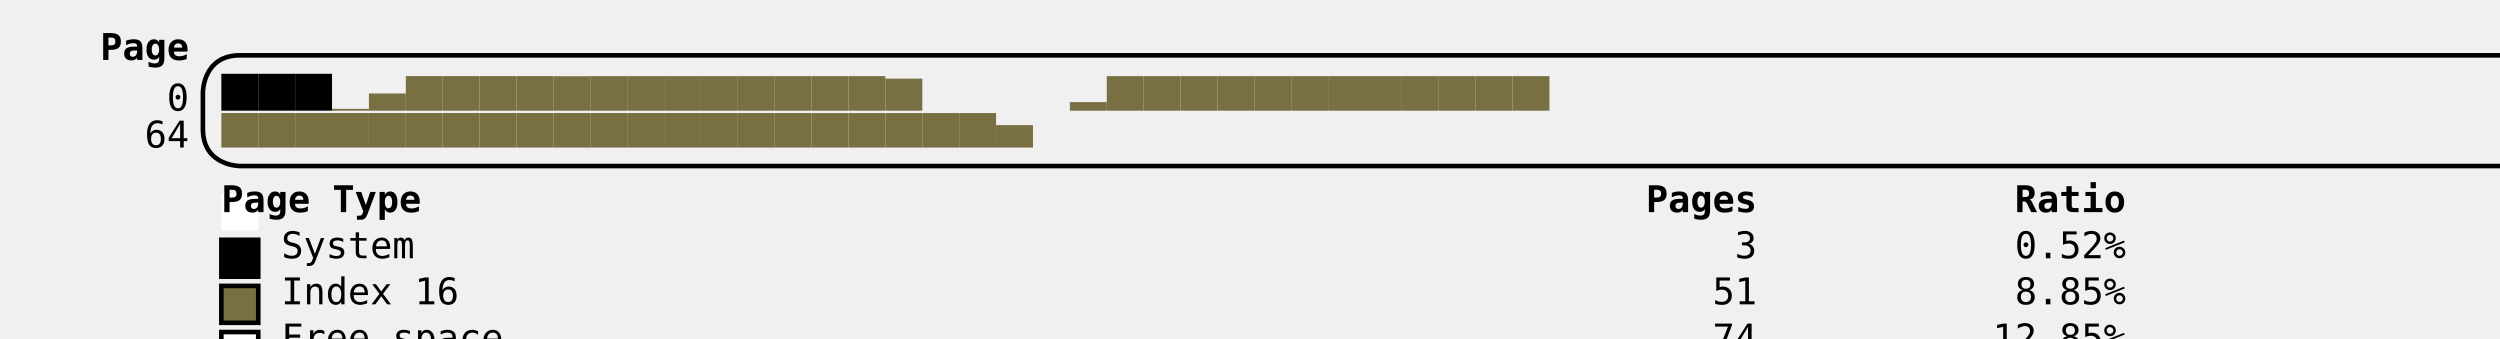
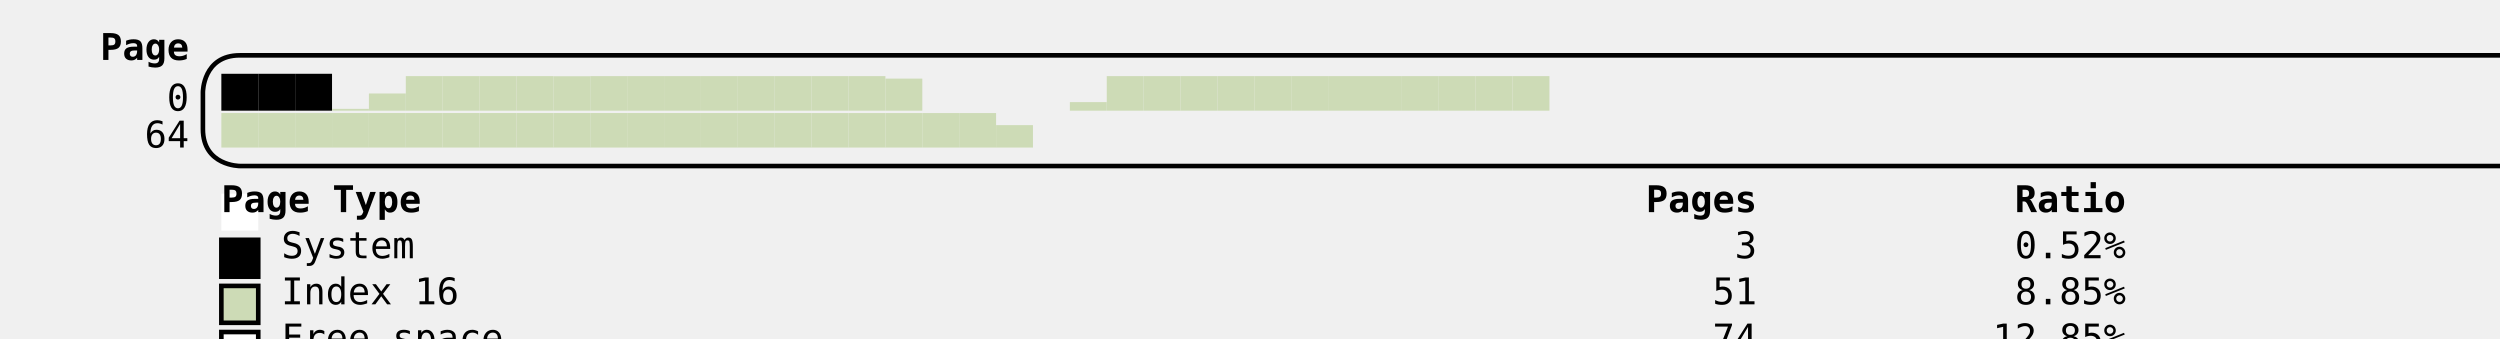
<svg xmlns="http://www.w3.org/2000/svg" version="1.1">
  <text y="13" x="41" font-family="monospace" font-size="8" font-weight="bold" text-anchor="end">Page</text>
  <text y="24" x="41" font-family="monospace" font-size="8" text-anchor="end">0</text>
  <rect x="48" y="16.0" width="8" height="8.0" fill="black" />
  <rect x="56" y="16.0" width="8" height="8.0" fill="black" />
  <rect x="64" y="16.0" width="8" height="8.0" fill="black" />
-   <rect x="72" y="23.607" width="8" height="0.393" fill="#786f42" />
-   <rect x="80" y="20.271" width="8" height="3.729" fill="#786f42" />
-   <rect x="88" y="16.503" width="8" height="7.497" fill="#786f42" />
-   <rect x="96" y="16.503" width="8" height="7.497" fill="#786f42" />
-   <rect x="104" y="16.503" width="8" height="7.497" fill="#786f42" />
-   <rect x="112" y="16.503" width="8" height="7.497" fill="#786f42" />
-   <rect x="120" y="16.535" width="8" height="7.465" fill="#786f42" />
-   <rect x="128" y="16.508" width="8" height="7.492" fill="#786f42" />
-   <rect x="136" y="16.508" width="8" height="7.492" fill="#786f42" />
-   <rect x="144" y="16.508" width="8" height="7.492" fill="#786f42" />
-   <rect x="152" y="16.508" width="8" height="7.492" fill="#786f42" />
-   <rect x="160" y="16.508" width="8" height="7.492" fill="#786f42" />
-   <rect x="168" y="16.508" width="8" height="7.492" fill="#786f42" />
-   <rect x="176" y="16.508" width="8" height="7.492" fill="#786f42" />
-   <rect x="184" y="16.508" width="8" height="7.492" fill="#786f42" />
-   <rect x="192" y="17.045" width="8" height="6.955" fill="#786f42" />
+   <rect x="72" y="23.607" width="8" height="0.393" fill="#cddbb6" />
+   <rect x="80" y="20.271" width="8" height="3.729" fill="#cddbb6" />
+   <rect x="88" y="16.503" width="8" height="7.497" fill="#cddbb6" />
+   <rect x="96" y="16.503" width="8" height="7.497" fill="#cddbb6" />
+   <rect x="104" y="16.503" width="8" height="7.497" fill="#cddbb6" />
+   <rect x="112" y="16.503" width="8" height="7.497" fill="#cddbb6" />
+   <rect x="120" y="16.535" width="8" height="7.465" fill="#cddbb6" />
+   <rect x="128" y="16.508" width="8" height="7.492" fill="#cddbb6" />
+   <rect x="136" y="16.508" width="8" height="7.492" fill="#cddbb6" />
+   <rect x="144" y="16.508" width="8" height="7.492" fill="#cddbb6" />
+   <rect x="152" y="16.508" width="8" height="7.492" fill="#cddbb6" />
+   <rect x="160" y="16.508" width="8" height="7.492" fill="#cddbb6" />
+   <rect x="168" y="16.508" width="8" height="7.492" fill="#cddbb6" />
+   <rect x="176" y="16.508" width="8" height="7.492" fill="#cddbb6" />
+   <rect x="184" y="16.508" width="8" height="7.492" fill="#cddbb6" />
+   <rect x="192" y="17.045" width="8" height="6.955" fill="#cddbb6" />
  <rect x="200" y="24.0" width="8" height="0.0" fill="black" />
  <rect x="208" y="24.0" width="8" height="0.0" fill="black" />
  <rect x="216" y="24.0" width="8" height="0.0" fill="black" />
  <rect x="224" y="24.0" width="8" height="0.0" fill="black" />
-   <rect x="232" y="22.144" width="8" height="1.856" fill="#786f42" />
-   <rect x="240" y="16.508" width="8" height="7.492" fill="#786f42" />
-   <rect x="248" y="16.508" width="8" height="7.492" fill="#786f42" />
-   <rect x="256" y="16.508" width="8" height="7.492" fill="#786f42" />
-   <rect x="264" y="16.508" width="8" height="7.492" fill="#786f42" />
-   <rect x="272" y="16.508" width="8" height="7.492" fill="#786f42" />
-   <rect x="280" y="16.508" width="8" height="7.492" fill="#786f42" />
-   <rect x="288" y="16.508" width="8" height="7.492" fill="#786f42" />
-   <rect x="296" y="16.508" width="8" height="7.492" fill="#786f42" />
-   <rect x="304" y="16.508" width="8" height="7.492" fill="#786f42" />
-   <rect x="312" y="16.508" width="8" height="7.492" fill="#786f42" />
-   <rect x="320" y="16.508" width="8" height="7.492" fill="#786f42" />
-   <rect x="328" y="16.508" width="8" height="7.492" fill="#786f42" />
+   <rect x="232" y="22.144" width="8" height="1.856" fill="#cddbb6" />
+   <rect x="240" y="16.508" width="8" height="7.492" fill="#cddbb6" />
+   <rect x="248" y="16.508" width="8" height="7.492" fill="#cddbb6" />
+   <rect x="256" y="16.508" width="8" height="7.492" fill="#cddbb6" />
+   <rect x="264" y="16.508" width="8" height="7.492" fill="#cddbb6" />
+   <rect x="272" y="16.508" width="8" height="7.492" fill="#cddbb6" />
+   <rect x="280" y="16.508" width="8" height="7.492" fill="#cddbb6" />
+   <rect x="288" y="16.508" width="8" height="7.492" fill="#cddbb6" />
+   <rect x="296" y="16.508" width="8" height="7.492" fill="#cddbb6" />
+   <rect x="304" y="16.508" width="8" height="7.492" fill="#cddbb6" />
+   <rect x="312" y="16.508" width="8" height="7.492" fill="#cddbb6" />
+   <rect x="320" y="16.508" width="8" height="7.492" fill="#cddbb6" />
+   <rect x="328" y="16.508" width="8" height="7.492" fill="#cddbb6" />
  <rect x="336" y="24.0" width="8" height="0.0" fill="black" />
  <rect x="344" y="24.0" width="8" height="0.0" fill="black" />
  <rect x="352" y="24.0" width="8" height="0.0" fill="black" />
  <rect x="360" y="24.0" width="8" height="0.0" fill="black" />
  <rect x="368" y="24.0" width="8" height="0.0" fill="black" />
  <rect x="376" y="24.0" width="8" height="0.0" fill="black" />
  <rect x="384" y="24.0" width="8" height="0.0" fill="black" />
  <rect x="392" y="24.0" width="8" height="0.0" fill="black" />
  <rect x="400" y="24.0" width="8" height="0.0" fill="black" />
  <rect x="408" y="24.0" width="8" height="0.0" fill="black" />
  <rect x="416" y="24.0" width="8" height="0.0" fill="black" />
  <rect x="424" y="24.0" width="8" height="0.0" fill="black" />
  <rect x="432" y="24.0" width="8" height="0.0" fill="black" />
  <rect x="440" y="24.0" width="8" height="0.0" fill="black" />
  <rect x="448" y="24.0" width="8" height="0.0" fill="black" />
  <rect x="456" y="24.0" width="8" height="0.0" fill="black" />
  <rect x="464" y="24.0" width="8" height="0.0" fill="black" />
  <rect x="472" y="24.0" width="8" height="0.0" fill="black" />
  <rect x="480" y="24.0" width="8" height="0.0" fill="black" />
  <rect x="488" y="24.0" width="8" height="0.0" fill="black" />
  <rect x="496" y="24.0" width="8" height="0.0" fill="black" />
  <rect x="504" y="24.0" width="8" height="0.0" fill="black" />
  <rect x="512" y="24.0" width="8" height="0.0" fill="black" />
  <rect x="520" y="24.0" width="8" height="0.0" fill="black" />
  <rect x="528" y="24.0" width="8" height="0.0" fill="black" />
  <rect x="536" y="24.0" width="8" height="0.0" fill="black" />
  <rect x="544" y="24.0" width="8" height="0.0" fill="black" />
  <rect x="552" y="24.0" width="8" height="0.0" fill="black" />
  <text y="32" x="41" font-family="monospace" font-size="8" text-anchor="end">64</text>
-   <rect x="48" y="24.508" width="8" height="7.492" fill="#786f42" />
-   <rect x="56" y="24.508" width="8" height="7.492" fill="#786f42" />
-   <rect x="64" y="24.508" width="8" height="7.492" fill="#786f42" />
-   <rect x="72" y="24.508" width="8" height="7.492" fill="#786f42" />
-   <rect x="80" y="24.508" width="8" height="7.492" fill="#786f42" />
-   <rect x="88" y="24.508" width="8" height="7.492" fill="#786f42" />
-   <rect x="96" y="24.508" width="8" height="7.492" fill="#786f42" />
-   <rect x="104" y="24.508" width="8" height="7.492" fill="#786f42" />
-   <rect x="112" y="24.508" width="8" height="7.492" fill="#786f42" />
-   <rect x="120" y="24.508" width="8" height="7.492" fill="#786f42" />
-   <rect x="128" y="24.508" width="8" height="7.492" fill="#786f42" />
-   <rect x="136" y="24.508" width="8" height="7.492" fill="#786f42" />
-   <rect x="144" y="24.508" width="8" height="7.492" fill="#786f42" />
-   <rect x="152" y="24.508" width="8" height="7.492" fill="#786f42" />
-   <rect x="160" y="24.508" width="8" height="7.492" fill="#786f42" />
-   <rect x="168" y="24.508" width="8" height="7.492" fill="#786f42" />
-   <rect x="176" y="24.518" width="8" height="7.482" fill="#786f42" />
-   <rect x="184" y="24.516" width="8" height="7.484" fill="#786f42" />
-   <rect x="192" y="24.516" width="8" height="7.484" fill="#786f42" />
-   <rect x="200" y="24.516" width="8" height="7.484" fill="#786f42" />
-   <rect x="208" y="24.516" width="8" height="7.484" fill="#786f42" />
-   <rect x="216" y="27.135" width="8" height="4.865" fill="#786f42" />
+   <rect x="48" y="24.508" width="8" height="7.492" fill="#cddbb6" />
+   <rect x="56" y="24.508" width="8" height="7.492" fill="#cddbb6" />
+   <rect x="64" y="24.508" width="8" height="7.492" fill="#cddbb6" />
+   <rect x="72" y="24.508" width="8" height="7.492" fill="#cddbb6" />
+   <rect x="80" y="24.508" width="8" height="7.492" fill="#cddbb6" />
+   <rect x="88" y="24.508" width="8" height="7.492" fill="#cddbb6" />
+   <rect x="96" y="24.508" width="8" height="7.492" fill="#cddbb6" />
+   <rect x="104" y="24.508" width="8" height="7.492" fill="#cddbb6" />
+   <rect x="112" y="24.508" width="8" height="7.492" fill="#cddbb6" />
+   <rect x="120" y="24.508" width="8" height="7.492" fill="#cddbb6" />
+   <rect x="128" y="24.508" width="8" height="7.492" fill="#cddbb6" />
+   <rect x="136" y="24.508" width="8" height="7.492" fill="#cddbb6" />
+   <rect x="144" y="24.508" width="8" height="7.492" fill="#cddbb6" />
+   <rect x="152" y="24.508" width="8" height="7.492" fill="#cddbb6" />
+   <rect x="160" y="24.508" width="8" height="7.492" fill="#cddbb6" />
+   <rect x="168" y="24.508" width="8" height="7.492" fill="#cddbb6" />
+   <rect x="176" y="24.518" width="8" height="7.482" fill="#cddbb6" />
+   <rect x="184" y="24.516" width="8" height="7.484" fill="#cddbb6" />
+   <rect x="192" y="24.516" width="8" height="7.484" fill="#cddbb6" />
+   <rect x="200" y="24.516" width="8" height="7.484" fill="#cddbb6" />
+   <rect x="208" y="24.516" width="8" height="7.484" fill="#cddbb6" />
+   <rect x="216" y="27.135" width="8" height="4.865" fill="#cddbb6" />
  <rect x="224" y="32.0" width="8" height="0.0" fill="black" />
  <rect x="232" y="32.0" width="8" height="0.0" fill="black" />
  <rect x="240" y="32.0" width="8" height="0.0" fill="black" />
  <rect x="248" y="32.0" width="8" height="0.0" fill="black" />
  <rect x="256" y="32.0" width="8" height="0.0" fill="black" />
  <rect x="264" y="32.0" width="8" height="0.0" fill="black" />
  <rect x="272" y="32.0" width="8" height="0.0" fill="black" />
  <rect x="280" y="32.0" width="8" height="0.0" fill="black" />
  <rect x="288" y="32.0" width="8" height="0.0" fill="black" />
  <rect x="296" y="32.0" width="8" height="0.0" fill="black" />
  <rect x="304" y="32.0" width="8" height="0.0" fill="black" />
  <rect x="312" y="32.0" width="8" height="0.0" fill="black" />
  <rect x="320" y="32.0" width="8" height="0.0" fill="black" />
  <rect x="328" y="32.0" width="8" height="0.0" fill="black" />
  <rect x="336" y="32.0" width="8" height="0.0" fill="black" />
  <rect x="344" y="32.0" width="8" height="0.0" fill="black" />
  <rect x="352" y="32.0" width="8" height="0.0" fill="black" />
  <rect x="360" y="32.0" width="8" height="0.0" fill="black" />
  <rect x="368" y="32.0" width="8" height="0.0" fill="black" />
  <rect x="376" y="32.0" width="8" height="0.0" fill="black" />
  <rect x="384" y="32.0" width="8" height="0.0" fill="black" />
  <rect x="392" y="32.0" width="8" height="0.0" fill="black" />
  <rect x="400" y="32.0" width="8" height="0.0" fill="black" />
  <rect x="408" y="32.0" width="8" height="0.0" fill="black" />
  <rect x="416" y="32.0" width="8" height="0.0" fill="black" />
  <rect x="424" y="32.0" width="8" height="0.0" fill="black" />
  <rect x="432" y="32.0" width="8" height="0.0" fill="black" />
  <rect x="440" y="32.0" width="8" height="0.0" fill="black" />
  <rect x="448" y="32.0" width="8" height="0.0" fill="black" />
  <rect x="456" y="32.0" width="8" height="0.0" fill="black" />
  <rect x="464" y="32.0" width="8" height="0.0" fill="black" />
  <rect x="472" y="32.0" width="8" height="0.0" fill="black" />
  <rect x="480" y="32.0" width="8" height="0.0" fill="black" />
  <rect x="488" y="32.0" width="8" height="0.0" fill="black" />
  <rect x="496" y="32.0" width="8" height="0.0" fill="black" />
  <rect x="504" y="32.0" width="8" height="0.0" fill="black" />
  <rect x="512" y="32.0" width="8" height="0.0" fill="black" />
  <rect x="520" y="32.0" width="8" height="0.0" fill="black" />
  <rect x="528" y="32.0" width="8" height="0.0" fill="black" />
  <rect x="536" y="32.0" width="8" height="0.0" fill="black" />
  <rect x="544" y="32.0" width="8" height="0.0" fill="black" />
  <rect x="552" y="32.0" width="8" height="0.0" fill="black" />
  <path stroke="black" stroke-width="1" fill="none" d="M52,12 L556,12 S564,12 564,20 L564,28 S564,36 556,36 L52,36 S44,36 44,28 L44,20 S44,12 52,12 Z" />
  <rect y="42" x="48" width="8" height="8" fill="white" stroke="none" />
  <text y="46" x="48" font-family="monospace" font-size="8" font-weight="bold" text-anchor="start">Page Type</text>
  <text y="46" x="381" font-family="monospace" font-size="8" font-weight="bold" text-anchor="end">Pages</text>
  <text y="46" x="461" font-family="monospace" font-size="8" font-weight="bold" text-anchor="end">Ratio</text>
  <rect y="52" x="48" width="8" height="8" fill="black" stroke="black" />
  <text y="56" x="61" font-family="monospace" font-size="8" font-weight="normal" text-anchor="start">System</text>
  <text y="56" x="381" font-family="monospace" font-size="8" font-weight="normal" text-anchor="end">3</text>
  <text y="56" x="461" font-family="monospace" font-size="8" font-weight="normal" text-anchor="end">   0.52%</text>
-   <rect y="62" x="48" width="8" height="8" fill="#786f42" stroke="black" />
+   <rect y="62" x="48" width="8" height="8" fill="#cddbb6" stroke="black" />
  <text y="66" x="61" font-family="monospace" font-size="8" font-weight="normal" text-anchor="start">Index 16</text>
  <text y="66" x="381" font-family="monospace" font-size="8" font-weight="normal" text-anchor="end">51</text>
  <text y="66" x="461" font-family="monospace" font-size="8" font-weight="normal" text-anchor="end">   8.85%</text>
  <rect y="72" x="48" width="8" height="8" fill="white" stroke="black" />
  <text y="76" x="61" font-family="monospace" font-size="8" font-weight="normal" text-anchor="start">Free space</text>
  <text y="76" x="381" font-family="monospace" font-size="8" font-weight="normal" text-anchor="end">74</text>
  <text y="76" x="461" font-family="monospace" font-size="8" font-weight="normal" text-anchor="end">  12.85%</text>
</svg>
